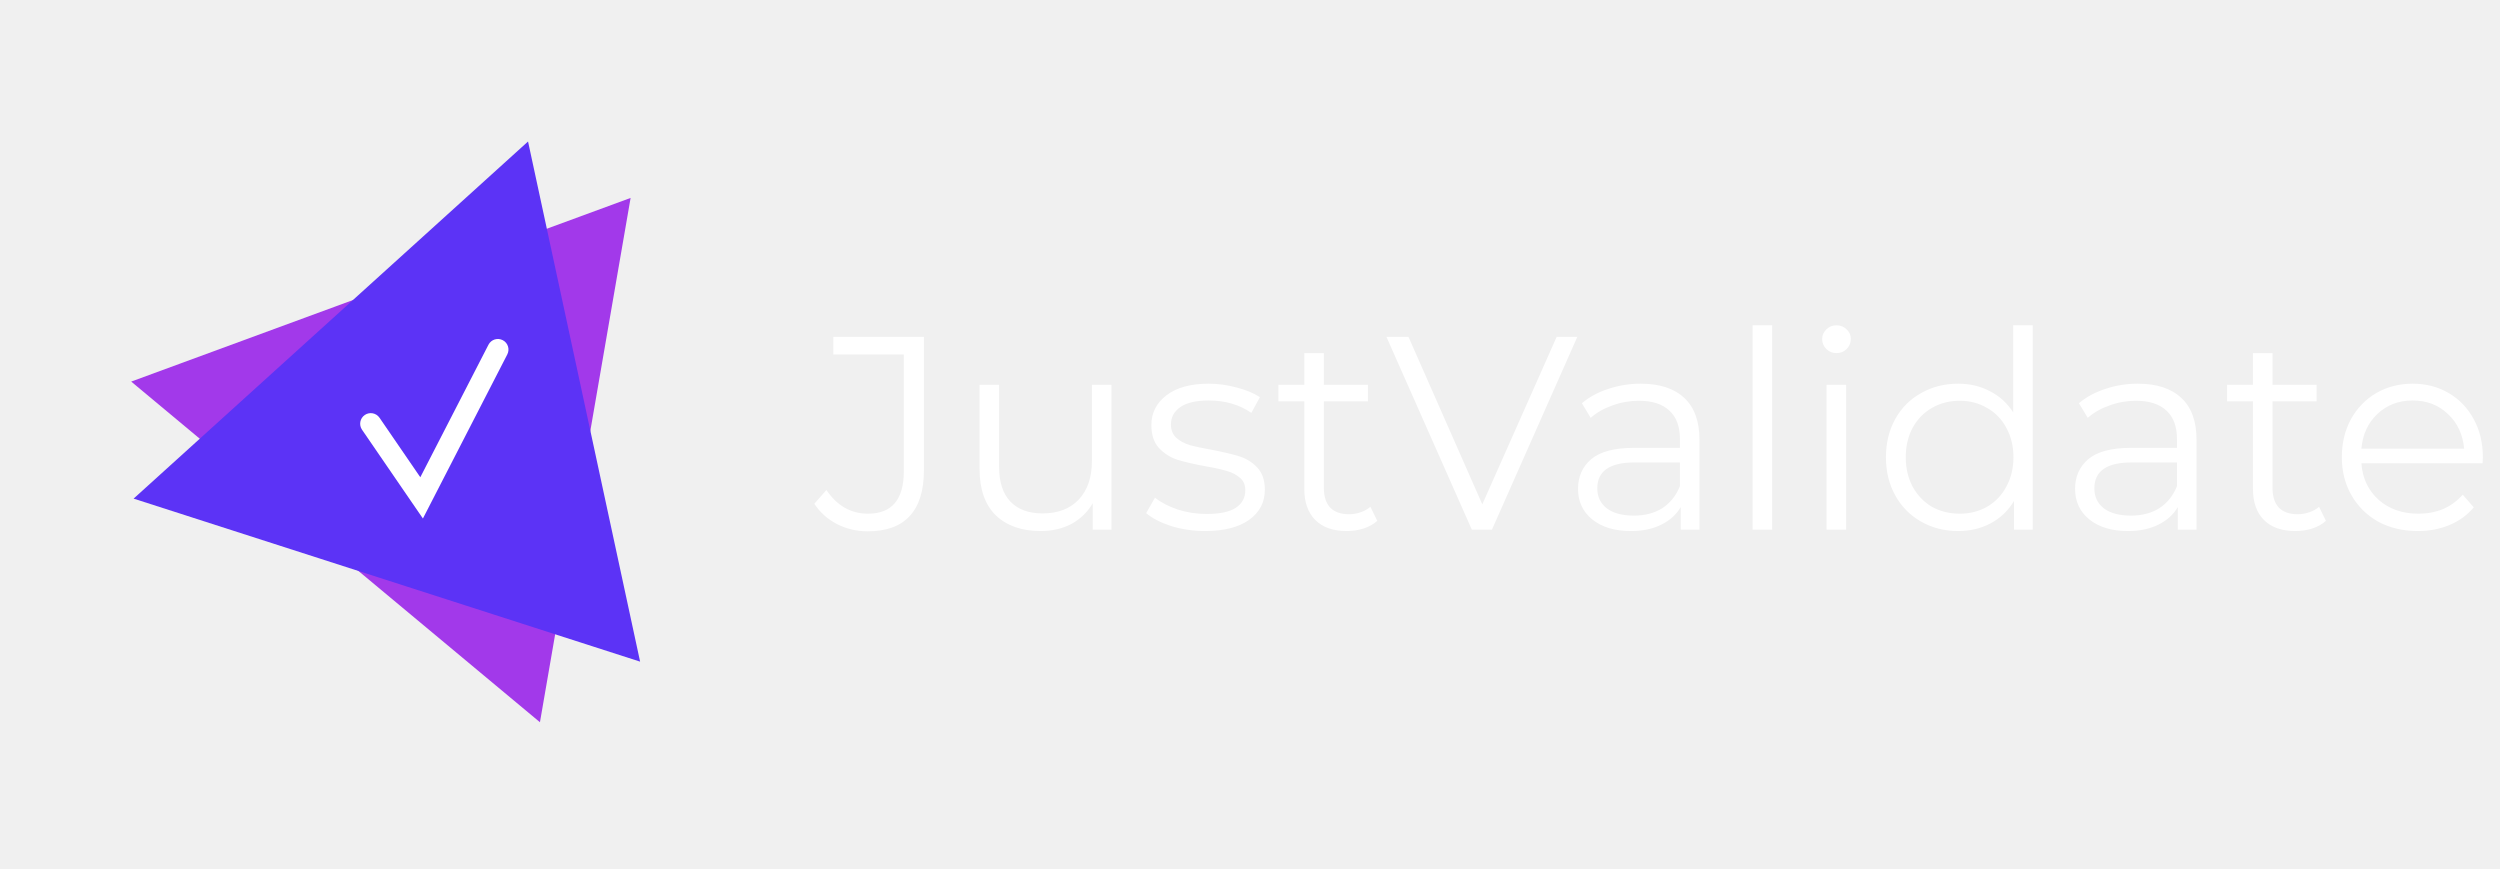
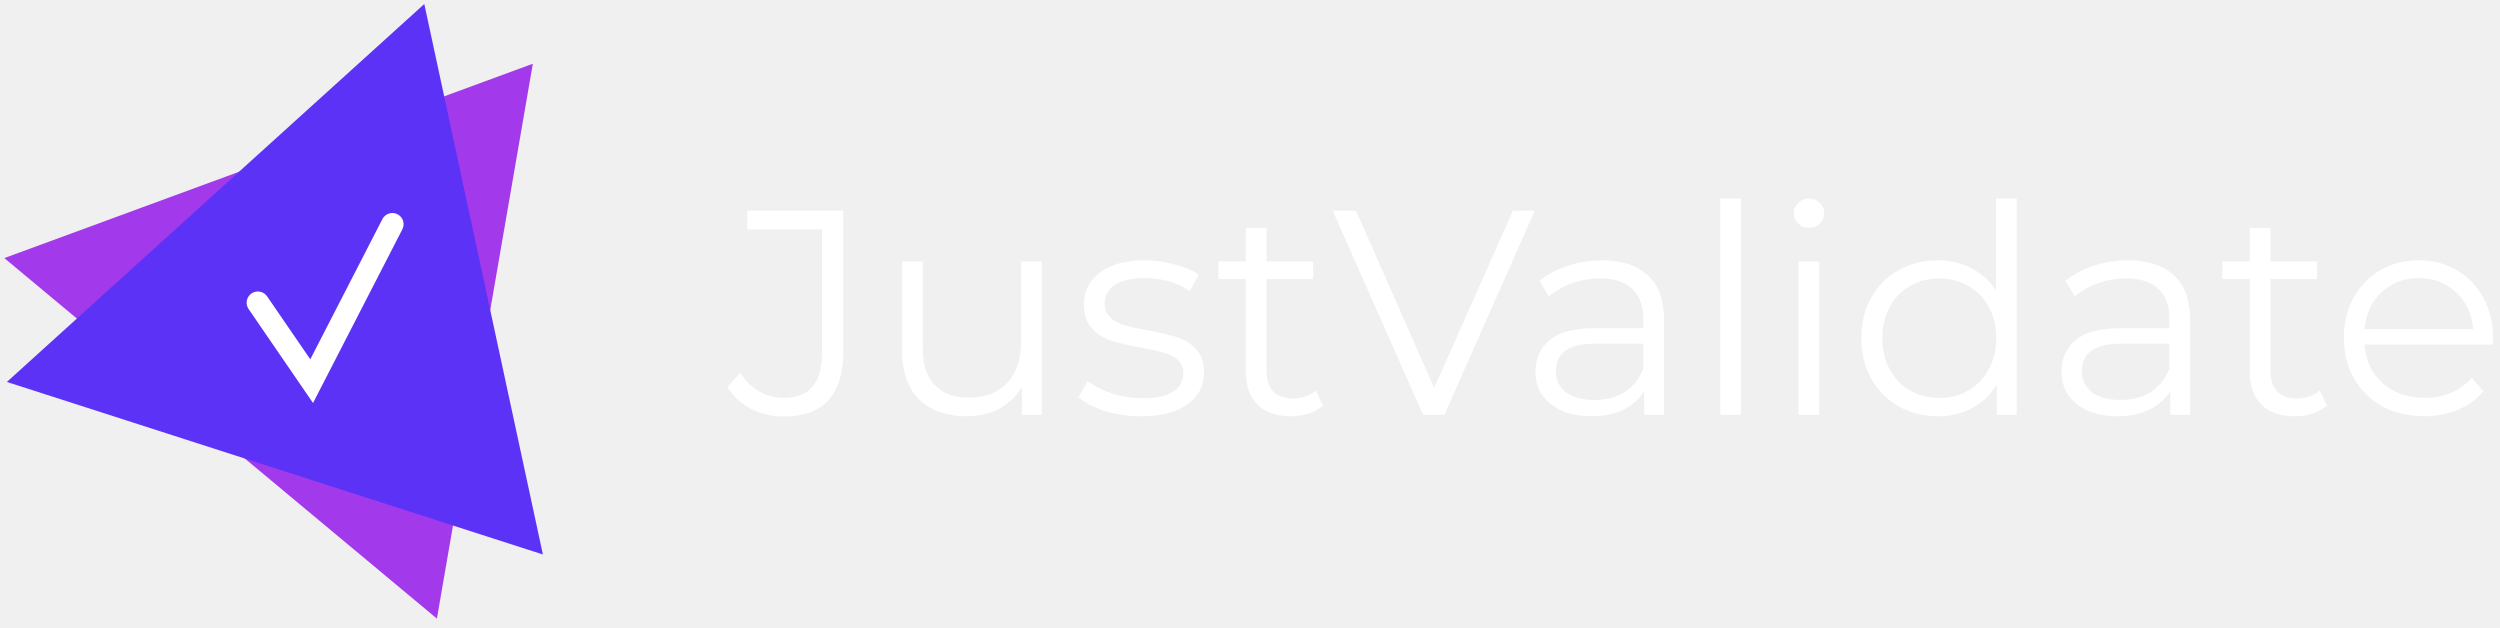
- <svg xmlns="http://www.w3.org/2000/svg" width="236" height="82" viewBox="0 0 236 82" fill="none">
-   <path d="M81.914 50.156C80.874 50.156 79.912 49.931 79.028 49.48C78.144 49.029 77.425 48.388 76.87 47.556L78.014 46.256C79.019 47.747 80.328 48.492 81.94 48.492C84.193 48.492 85.32 47.157 85.32 44.488V33.464H78.664V31.8H87.218V44.41C87.218 46.317 86.767 47.755 85.866 48.726C84.982 49.679 83.665 50.156 81.914 50.156ZM104.923 36.324V50H103.155V47.504C102.67 48.336 102.003 48.986 101.153 49.454C100.304 49.905 99.333 50.13 98.241 50.13C96.456 50.13 95.043 49.636 94.003 48.648C92.981 47.643 92.469 46.178 92.469 44.254V36.324H94.315V44.072C94.315 45.511 94.671 46.603 95.381 47.348C96.092 48.093 97.106 48.466 98.423 48.466C99.862 48.466 100.997 48.033 101.829 47.166C102.661 46.282 103.077 45.06 103.077 43.5V36.324H104.923ZM113.76 50.13C112.65 50.13 111.584 49.974 110.562 49.662C109.556 49.333 108.768 48.925 108.196 48.44L109.028 46.984C109.6 47.435 110.319 47.807 111.186 48.102C112.052 48.379 112.954 48.518 113.89 48.518C115.138 48.518 116.056 48.327 116.646 47.946C117.252 47.547 117.556 46.993 117.556 46.282C117.556 45.779 117.391 45.389 117.062 45.112C116.732 44.817 116.316 44.601 115.814 44.462C115.311 44.306 114.644 44.159 113.812 44.02C112.702 43.812 111.81 43.604 111.134 43.396C110.458 43.171 109.877 42.798 109.392 42.278C108.924 41.758 108.69 41.039 108.69 40.12C108.69 38.976 109.166 38.04 110.12 37.312C111.073 36.584 112.399 36.22 114.098 36.22C114.982 36.22 115.866 36.341 116.75 36.584C117.634 36.809 118.362 37.113 118.934 37.494L118.128 38.976C117.001 38.196 115.658 37.806 114.098 37.806C112.919 37.806 112.026 38.014 111.42 38.43C110.83 38.846 110.536 39.392 110.536 40.068C110.536 40.588 110.7 41.004 111.03 41.316C111.376 41.628 111.801 41.862 112.304 42.018C112.806 42.157 113.5 42.304 114.384 42.46C115.476 42.668 116.351 42.876 117.01 43.084C117.668 43.292 118.232 43.647 118.7 44.15C119.168 44.653 119.402 45.346 119.402 46.23C119.402 47.426 118.899 48.379 117.894 49.09C116.906 49.783 115.528 50.13 113.76 50.13ZM130.016 49.168C129.67 49.48 129.236 49.723 128.716 49.896C128.214 50.052 127.685 50.13 127.13 50.13C125.848 50.13 124.86 49.783 124.166 49.09C123.473 48.397 123.126 47.417 123.126 46.152V37.884H120.682V36.324H123.126V33.334H124.972V36.324H129.132V37.884H124.972V46.048C124.972 46.863 125.172 47.487 125.57 47.92C125.986 48.336 126.576 48.544 127.338 48.544C127.72 48.544 128.084 48.483 128.43 48.362C128.794 48.241 129.106 48.067 129.366 47.842L130.016 49.168ZM148.899 31.8L140.839 50H138.941L130.881 31.8H132.961L139.929 47.608L146.949 31.8H148.899ZM154.893 36.22C156.678 36.22 158.048 36.671 159.001 37.572C159.954 38.456 160.431 39.773 160.431 41.524V50H158.663V47.868C158.247 48.579 157.632 49.133 156.817 49.532C156.02 49.931 155.066 50.13 153.957 50.13C152.432 50.13 151.218 49.766 150.317 49.038C149.416 48.31 148.965 47.348 148.965 46.152C148.965 44.991 149.381 44.055 150.213 43.344C151.062 42.633 152.406 42.278 154.243 42.278H158.585V41.446C158.585 40.267 158.256 39.375 157.597 38.768C156.938 38.144 155.976 37.832 154.711 37.832C153.844 37.832 153.012 37.979 152.215 38.274C151.418 38.551 150.733 38.941 150.161 39.444L149.329 38.066C150.022 37.477 150.854 37.026 151.825 36.714C152.796 36.385 153.818 36.22 154.893 36.22ZM154.243 48.674C155.283 48.674 156.176 48.44 156.921 47.972C157.666 47.487 158.221 46.793 158.585 45.892V43.656H154.295C151.955 43.656 150.785 44.471 150.785 46.1C150.785 46.897 151.088 47.53 151.695 47.998C152.302 48.449 153.151 48.674 154.243 48.674ZM165.445 30.708H167.291V50H165.445V30.708ZM172.428 36.324H174.274V50H172.428V36.324ZM173.364 33.334C172.982 33.334 172.662 33.204 172.402 32.944C172.142 32.684 172.012 32.372 172.012 32.008C172.012 31.661 172.142 31.358 172.402 31.098C172.662 30.838 172.982 30.708 173.364 30.708C173.745 30.708 174.066 30.838 174.326 31.098C174.586 31.341 174.716 31.635 174.716 31.982C174.716 32.363 174.586 32.684 174.326 32.944C174.066 33.204 173.745 33.334 173.364 33.334ZM191.89 30.708V50H190.122V47.296C189.567 48.215 188.831 48.917 187.912 49.402C187.011 49.887 185.988 50.13 184.844 50.13C183.561 50.13 182.4 49.835 181.36 49.246C180.32 48.657 179.505 47.833 178.916 46.776C178.327 45.719 178.032 44.514 178.032 43.162C178.032 41.81 178.327 40.605 178.916 39.548C179.505 38.491 180.32 37.676 181.36 37.104C182.4 36.515 183.561 36.22 184.844 36.22C185.953 36.22 186.95 36.454 187.834 36.922C188.735 37.373 189.472 38.04 190.044 38.924V30.708H191.89ZM185 48.492C185.953 48.492 186.811 48.275 187.574 47.842C188.354 47.391 188.961 46.759 189.394 45.944C189.845 45.129 190.07 44.202 190.07 43.162C190.07 42.122 189.845 41.195 189.394 40.38C188.961 39.565 188.354 38.941 187.574 38.508C186.811 38.057 185.953 37.832 185 37.832C184.029 37.832 183.154 38.057 182.374 38.508C181.611 38.941 181.005 39.565 180.554 40.38C180.121 41.195 179.904 42.122 179.904 43.162C179.904 44.202 180.121 45.129 180.554 45.944C181.005 46.759 181.611 47.391 182.374 47.842C183.154 48.275 184.029 48.492 185 48.492ZM201.815 36.22C203.6 36.22 204.97 36.671 205.923 37.572C206.876 38.456 207.353 39.773 207.353 41.524V50H205.585V47.868C205.169 48.579 204.554 49.133 203.739 49.532C202.942 49.931 201.988 50.13 200.879 50.13C199.354 50.13 198.14 49.766 197.239 49.038C196.338 48.31 195.887 47.348 195.887 46.152C195.887 44.991 196.303 44.055 197.135 43.344C197.984 42.633 199.328 42.278 201.165 42.278H205.507V41.446C205.507 40.267 205.178 39.375 204.519 38.768C203.86 38.144 202.898 37.832 201.633 37.832C200.766 37.832 199.934 37.979 199.137 38.274C198.34 38.551 197.655 38.941 197.083 39.444L196.251 38.066C196.944 37.477 197.776 37.026 198.747 36.714C199.718 36.385 200.74 36.22 201.815 36.22ZM201.165 48.674C202.205 48.674 203.098 48.44 203.843 47.972C204.588 47.487 205.143 46.793 205.507 45.892V43.656H201.217C198.877 43.656 197.707 44.471 197.707 46.1C197.707 46.897 198.01 47.53 198.617 47.998C199.224 48.449 200.073 48.674 201.165 48.674ZM219.569 49.168C219.222 49.48 218.789 49.723 218.269 49.896C217.766 50.052 217.238 50.13 216.683 50.13C215.4 50.13 214.412 49.783 213.719 49.09C213.026 48.397 212.679 47.417 212.679 46.152V37.884H210.235V36.324H212.679V33.334H214.525V36.324H218.685V37.884H214.525V46.048C214.525 46.863 214.724 47.487 215.123 47.92C215.539 48.336 216.128 48.544 216.891 48.544C217.272 48.544 217.636 48.483 217.983 48.362C218.347 48.241 218.659 48.067 218.919 47.842L219.569 49.168ZM234.355 43.734H222.915C223.019 45.155 223.565 46.308 224.553 47.192C225.541 48.059 226.789 48.492 228.297 48.492C229.146 48.492 229.926 48.345 230.637 48.05C231.348 47.738 231.963 47.287 232.483 46.698L233.523 47.894C232.916 48.622 232.154 49.177 231.235 49.558C230.334 49.939 229.337 50.13 228.245 50.13C226.841 50.13 225.593 49.835 224.501 49.246C223.426 48.639 222.586 47.807 221.979 46.75C221.372 45.693 221.069 44.497 221.069 43.162C221.069 41.827 221.355 40.631 221.927 39.574C222.516 38.517 223.314 37.693 224.319 37.104C225.342 36.515 226.486 36.22 227.751 36.22C229.016 36.22 230.152 36.515 231.157 37.104C232.162 37.693 232.951 38.517 233.523 39.574C234.095 40.614 234.381 41.81 234.381 43.162L234.355 43.734ZM227.751 37.806C226.434 37.806 225.324 38.231 224.423 39.08C223.539 39.912 223.036 41.004 222.915 42.356H232.613C232.492 41.004 231.98 39.912 231.079 39.08C230.195 38.231 229.086 37.806 227.751 37.806Z" fill="white" />
-   <path d="M59.529 18.684L50.971 68.18L12.386 36.021L59.529 18.684Z" fill="#A239EA" />
-   <path d="M60.426 62.459L12.612 47.07L49.847 13.357L60.426 62.459Z" fill="#5C33F6" />
-   <path d="M35.825 39.434C35.512 38.979 34.89 38.863 34.434 39.175C33.979 39.488 33.863 40.11 34.175 40.566L35.825 39.434ZM39.8 47L38.975 47.566L39.923 48.947L40.689 47.457L39.8 47ZM47.889 33.457C48.142 32.966 47.949 32.363 47.457 32.111C46.966 31.858 46.363 32.051 46.111 32.543L47.889 33.457ZM34.175 40.566L38.975 47.566L40.625 46.434L35.825 39.434L34.175 40.566ZM40.689 47.457L47.889 33.457L46.111 32.543L38.911 46.543L40.689 47.457Z" fill="white" />
+ <svg xmlns="http://www.w3.org/2000/svg" width="223" height="56" viewBox="0 0 223 56" fill="none">
+   <g clip-path="url(#clip0_90_501)">
+     <path d="M69.914 37.156C68.874 37.156 67.912 36.931 67.028 36.48C66.144 36.029 65.425 35.388 64.87 34.556L66.014 33.256C67.019 34.747 68.328 35.492 69.94 35.492C72.193 35.492 73.32 34.157 73.32 31.488V20.464H66.664V18.8H75.218V31.41C75.218 33.317 74.767 34.755 73.866 35.726C72.982 36.679 71.665 37.156 69.914 37.156ZM92.923 23.324V37H91.155V34.504C90.67 35.336 90.003 35.986 89.153 36.454C88.304 36.905 87.333 37.13 86.241 37.13C84.456 37.13 83.043 36.636 82.003 35.648C80.981 34.643 80.469 33.178 80.469 31.254V23.324H82.315V31.072C82.315 32.511 82.671 33.603 83.381 34.348C84.092 35.093 85.106 35.466 86.423 35.466C87.862 35.466 88.997 35.033 89.829 34.166C90.661 33.282 91.077 32.06 91.077 30.5V23.324H92.923ZM101.76 37.13C100.65 37.13 99.584 36.974 98.562 36.662C97.556 36.333 96.768 35.925 96.196 35.44L97.028 33.984C97.6 34.435 98.319 34.807 99.186 35.102C100.052 35.379 100.954 35.518 101.89 35.518C103.138 35.518 104.056 35.327 104.646 34.946C105.252 34.547 105.556 33.993 105.556 33.282C105.556 32.779 105.391 32.389 105.062 32.112C104.732 31.817 104.316 31.601 103.814 31.462C103.311 31.306 102.644 31.159 101.812 31.02C100.702 30.812 99.81 30.604 99.134 30.396C98.458 30.171 97.877 29.798 97.392 29.278C96.924 28.758 96.69 28.039 96.69 27.12C96.69 25.976 97.166 25.04 98.12 24.312C99.073 23.584 100.399 23.22 102.098 23.22C102.982 23.22 103.866 23.341 104.75 23.584C105.634 23.809 106.362 24.113 106.934 24.494L106.128 25.976C105.001 25.196 103.658 24.806 102.098 24.806C100.919 24.806 100.026 25.014 99.42 25.43C98.83 25.846 98.536 26.392 98.536 27.068C98.536 27.588 98.7 28.004 99.03 28.316C99.376 28.628 99.801 28.862 100.304 29.018C100.806 29.157 101.5 29.304 102.384 29.46C103.476 29.668 104.351 29.876 105.01 30.084C105.668 30.292 106.232 30.647 106.7 31.15C107.168 31.653 107.402 32.346 107.402 33.23C107.402 34.426 106.899 35.379 105.894 36.09C104.906 36.783 103.528 37.13 101.76 37.13ZM118.016 36.168C117.67 36.48 117.236 36.723 116.716 36.896C116.214 37.052 115.685 37.13 115.13 37.13C113.848 37.13 112.86 36.783 112.166 36.09C111.473 35.397 111.126 34.417 111.126 33.152V24.884H108.682V23.324H111.126V20.334H112.972V23.324H117.132V24.884H112.972V33.048C112.972 33.863 113.172 34.487 113.57 34.92C113.986 35.336 114.576 35.544 115.338 35.544C115.72 35.544 116.084 35.483 116.43 35.362C116.794 35.241 117.106 35.067 117.366 34.842L118.016 36.168ZM136.899 18.8L128.839 37H126.941L118.881 18.8H120.961L127.929 34.608L134.949 18.8H136.899ZM142.893 23.22C144.678 23.22 146.048 23.671 147.001 24.572C147.954 25.456 148.431 26.773 148.431 28.524V37H146.663V34.868C146.247 35.579 145.632 36.133 144.817 36.532C144.02 36.931 143.066 37.13 141.957 37.13C140.432 37.13 139.218 36.766 138.317 36.038C137.416 35.31 136.965 34.348 136.965 33.152C136.965 31.991 137.381 31.055 138.213 30.344C139.062 29.633 140.406 29.278 142.243 29.278H146.585V28.446C146.585 27.267 146.256 26.375 145.597 25.768C144.938 25.144 143.976 24.832 142.711 24.832C141.844 24.832 141.012 24.979 140.215 25.274C139.418 25.551 138.733 25.941 138.161 26.444L137.329 25.066C138.022 24.477 138.854 24.026 139.825 23.714C140.796 23.385 141.818 23.22 142.893 23.22ZM142.243 35.674C143.283 35.674 144.176 35.44 144.921 34.972C145.666 34.487 146.221 33.793 146.585 32.892V30.656H142.295C139.955 30.656 138.785 31.471 138.785 33.1C138.785 33.897 139.088 34.53 139.695 34.998C140.302 35.449 141.151 35.674 142.243 35.674ZM153.445 17.708H155.291V37H153.445V17.708ZM160.428 23.324H162.274V37H160.428V23.324ZM161.364 20.334C160.982 20.334 160.662 20.204 160.402 19.944C160.142 19.684 160.012 19.372 160.012 19.008C160.012 18.661 160.142 18.358 160.402 18.098C160.662 17.838 160.982 17.708 161.364 17.708C161.745 17.708 162.066 17.838 162.326 18.098C162.586 18.341 162.716 18.635 162.716 18.982C162.716 19.363 162.586 19.684 162.326 19.944C162.066 20.204 161.745 20.334 161.364 20.334ZM179.89 17.708V37H178.122V34.296C177.567 35.215 176.831 35.917 175.912 36.402C175.011 36.887 173.988 37.13 172.844 37.13C171.561 37.13 170.4 36.835 169.36 36.246C168.32 35.657 167.505 34.833 166.916 33.776C166.327 32.719 166.032 31.514 166.032 30.162C166.032 28.81 166.327 27.605 166.916 26.548C167.505 25.491 168.32 24.676 169.36 24.104C170.4 23.515 171.561 23.22 172.844 23.22C173.953 23.22 174.95 23.454 175.834 23.922C176.735 24.373 177.472 25.04 178.044 25.924V17.708H179.89ZM173 35.492C173.953 35.492 174.811 35.275 175.574 34.842C176.354 34.391 176.961 33.759 177.394 32.944C177.845 32.129 178.07 31.202 178.07 30.162C178.07 29.122 177.845 28.195 177.394 27.38C176.961 26.565 176.354 25.941 175.574 25.508C174.811 25.057 173.953 24.832 173 24.832C172.029 24.832 171.154 25.057 170.374 25.508C169.611 25.941 169.005 26.565 168.554 27.38C168.121 28.195 167.904 29.122 167.904 30.162C167.904 31.202 168.121 32.129 168.554 32.944C169.005 33.759 169.611 34.391 170.374 34.842C171.154 35.275 172.029 35.492 173 35.492ZM189.815 23.22C191.6 23.22 192.97 23.671 193.923 24.572C194.876 25.456 195.353 26.773 195.353 28.524V37H193.585V34.868C193.169 35.579 192.554 36.133 191.739 36.532C190.942 36.931 189.988 37.13 188.879 37.13C187.354 37.13 186.14 36.766 185.239 36.038C184.338 35.31 183.887 34.348 183.887 33.152C183.887 31.991 184.303 31.055 185.135 30.344C185.984 29.633 187.328 29.278 189.165 29.278H193.507V28.446C193.507 27.267 193.178 26.375 192.519 25.768C191.86 25.144 190.898 24.832 189.633 24.832C188.766 24.832 187.934 24.979 187.137 25.274C186.34 25.551 185.655 25.941 185.083 26.444L184.251 25.066C184.944 24.477 185.776 24.026 186.747 23.714C187.718 23.385 188.74 23.22 189.815 23.22ZM189.165 35.674C190.205 35.674 191.098 35.44 191.843 34.972C192.588 34.487 193.143 33.793 193.507 32.892V30.656H189.217C186.877 30.656 185.707 31.471 185.707 33.1C185.707 33.897 186.01 34.53 186.617 34.998C187.224 35.449 188.073 35.674 189.165 35.674ZM207.569 36.168C207.222 36.48 206.789 36.723 206.269 36.896C205.766 37.052 205.238 37.13 204.683 37.13C203.4 37.13 202.412 36.783 201.719 36.09C201.026 35.397 200.679 34.417 200.679 33.152V24.884H198.235V23.324H200.679V20.334H202.525V23.324H206.685V24.884H202.525V33.048C202.525 33.863 202.724 34.487 203.123 34.92C203.539 35.336 204.128 35.544 204.891 35.544C205.272 35.544 205.636 35.483 205.983 35.362C206.347 35.241 206.659 35.067 206.919 34.842L207.569 36.168ZM222.355 30.734H210.915C211.019 32.155 211.565 33.308 212.553 34.192C213.541 35.059 214.789 35.492 216.297 35.492C217.146 35.492 217.926 35.345 218.637 35.05C219.348 34.738 219.963 34.287 220.483 33.698L221.523 34.894C220.916 35.622 220.154 36.177 219.235 36.558C218.334 36.939 217.337 37.13 216.245 37.13C214.841 37.13 213.593 36.835 212.501 36.246C211.426 35.639 210.586 34.807 209.979 33.75C209.372 32.693 209.069 31.497 209.069 30.162C209.069 28.827 209.355 27.631 209.927 26.574C210.516 25.517 211.314 24.693 212.319 24.104C213.342 23.515 214.486 23.22 215.751 23.22C217.016 23.22 218.152 23.515 219.157 24.104C220.162 24.693 220.951 25.517 221.523 26.574C222.095 27.614 222.381 28.81 222.381 30.162L222.355 30.734ZM215.751 24.806C214.434 24.806 213.324 25.231 212.423 26.08C211.539 26.912 211.036 28.004 210.915 29.356H220.613C220.492 28.004 219.98 26.912 219.079 26.08C218.195 25.231 217.086 24.806 215.751 24.806Z" fill="white" />
+     <path d="M47.529 5.685L38.971 55.18L0.386 23.021L47.529 5.685Z" fill="#A239EA" />
+     <path d="M48.426 49.459L0.612 34.07L37.847 0.357L48.426 49.459Z" fill="#5C33F6" />
+     <path d="M23.825 26.434C23.512 25.979 22.89 25.863 22.434 26.175C21.979 26.488 21.863 27.11 22.175 27.566L23.825 26.434ZM27.8 34L26.975 34.566L27.923 35.947L28.689 34.457L27.8 34ZM35.889 20.457C36.142 19.966 35.949 19.363 35.457 19.111C34.966 18.858 34.363 19.052 34.111 19.543L35.889 20.457ZM22.175 27.566L26.975 34.566L28.625 33.434L23.825 26.434L22.175 27.566ZM28.689 34.457L35.889 20.457L34.111 19.543L26.911 33.543L28.689 34.457Z" fill="white" />
+   </g>
+   <defs>
+     <clipPath id="clip0_90_501">
+       <rect width="223" height="56" fill="white" />
+     </clipPath>
+   </defs>
</svg>
